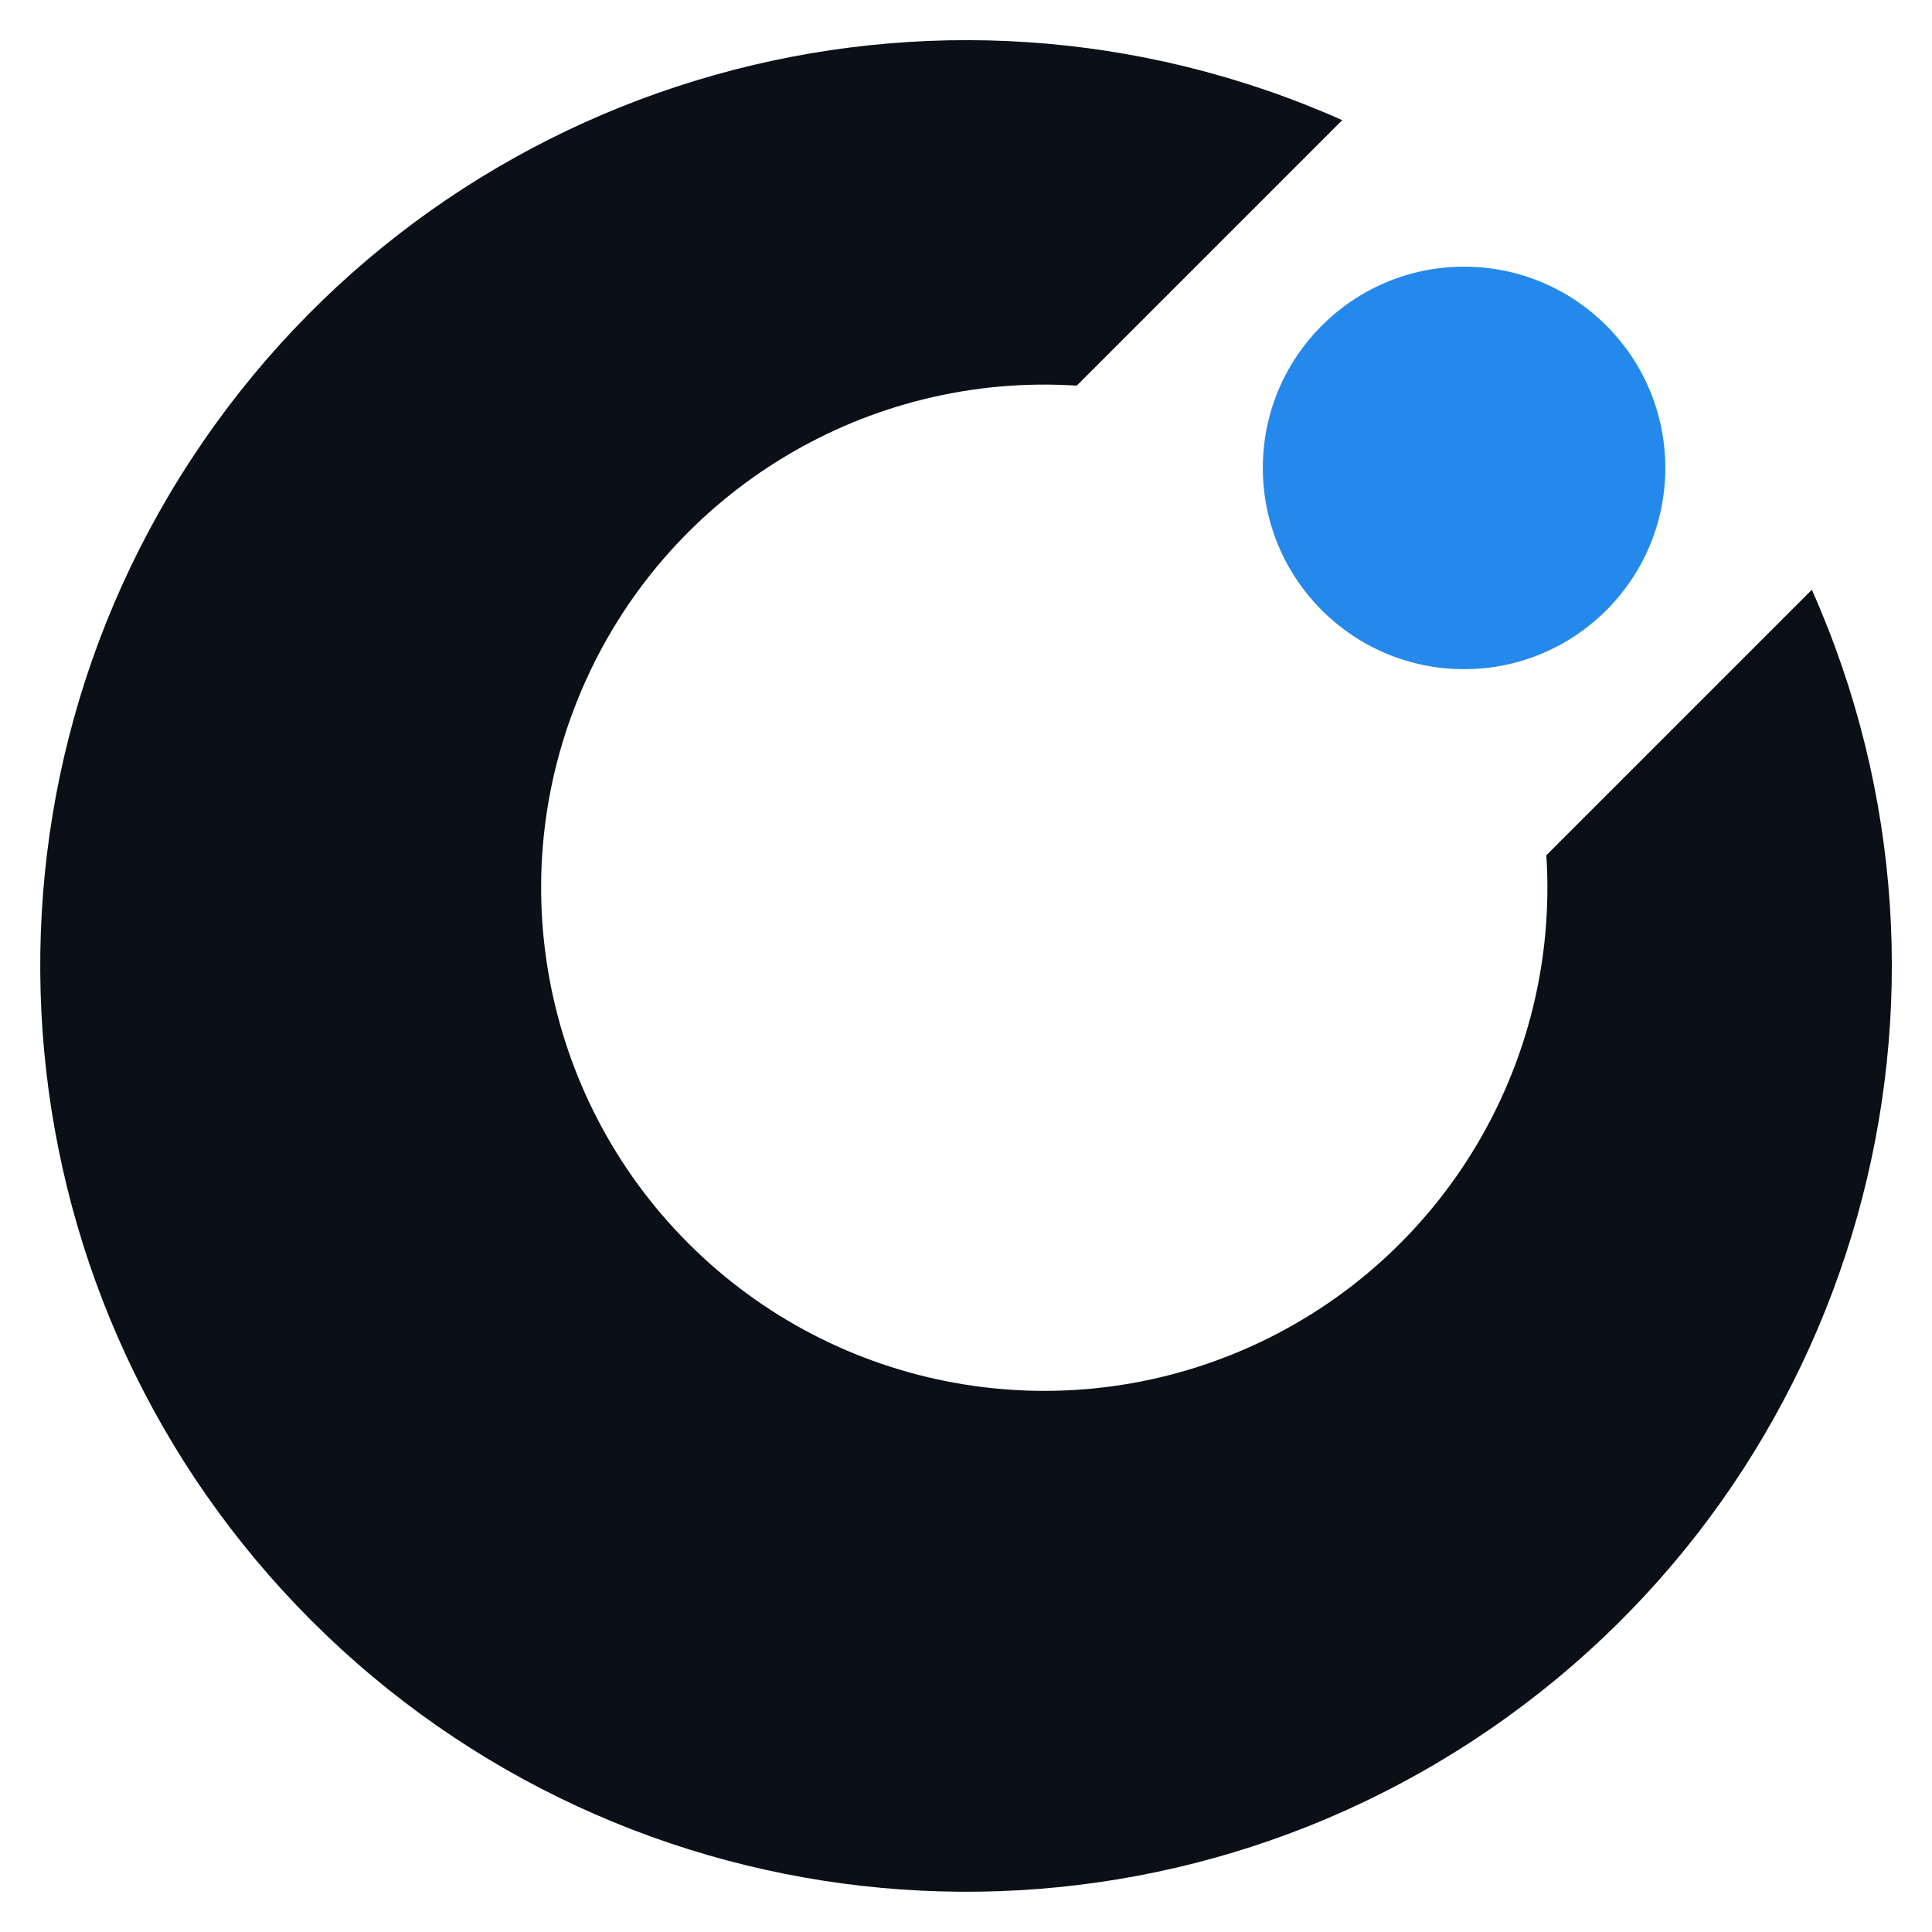
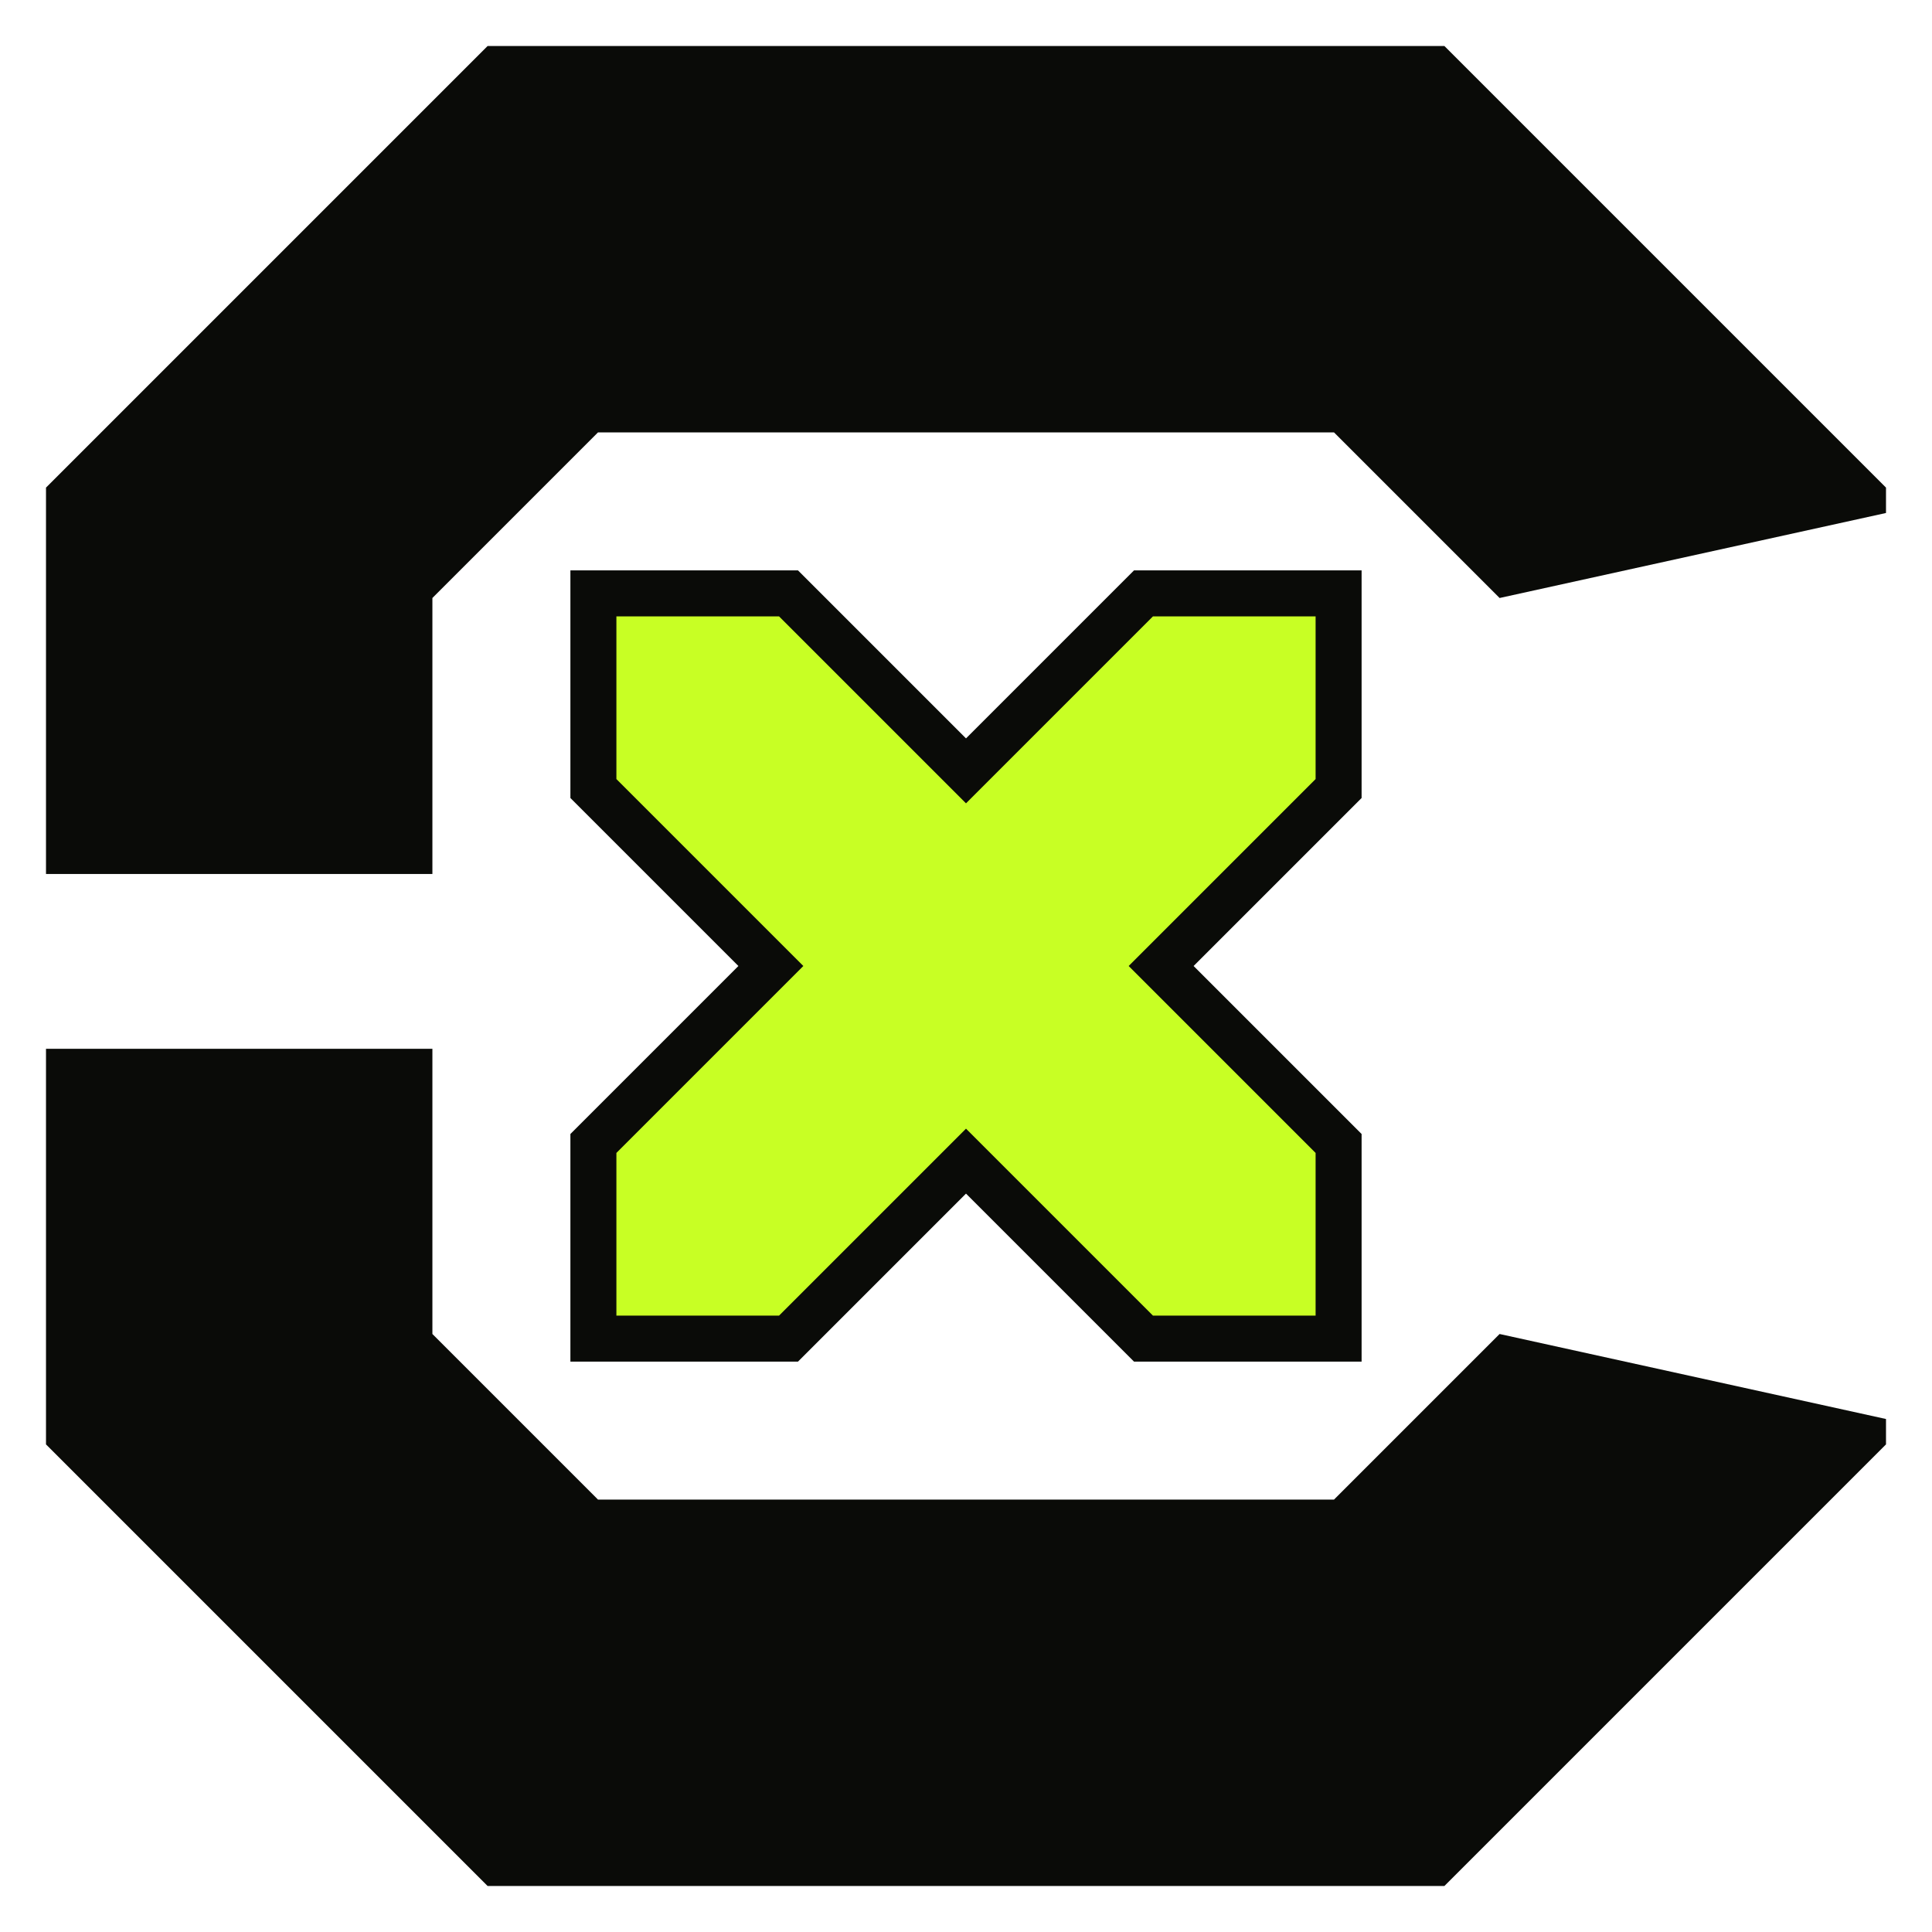
- <svg xmlns="http://www.w3.org/2000/svg" viewBox="0 0 96 96" width="96" height="96" role="img" aria-label="Clairix">
-   <path fill="#0B0F18" d="M90.03 29.305A46 46 0 1 1 66.695 5.97L53.502 19.163A25 25 0 1 0 76.837 42.498Z" />
-   <path fill="#2489EA" d="M62.749 23.251A10 10 0 1 0 82.749 23.251A10 10 0 1 0 62.749 23.251Z" />
+ <svg xmlns="http://www.w3.org/2000/svg" viewBox="-2.5 -2.5 105 105" width="105" height="105" role="img" aria-label="Clairix">
+   <path fill="#0A0B08" d="M21 54.5V70L30 79H70L79 70L100 74.62V76L76 100H24L0 76L-0 54.5H21ZM24 0H76L100 24V25.38L79 30L70 21H30L21 30V45H0V24Z" />
+   <path fill="#0A0B08" d="M40.87 28.5 50 37.63 59.13 28.5H71.5V40.87L62.37 50L71.5 59.13V71.5H59.13L50 62.37L40.87 71.5H28.5V59.13L37.63 50L28.5 40.87V28.5Z" />
+   <path fill="#C8FF24" d="M31 31H39.84L50 41.16L60.16 31H69V39.84L58.84 50L69 60.16V69H60.16L50 58.84L39.84 69H31V60.16L41.16 50L31 39.84Z" />
</svg>
